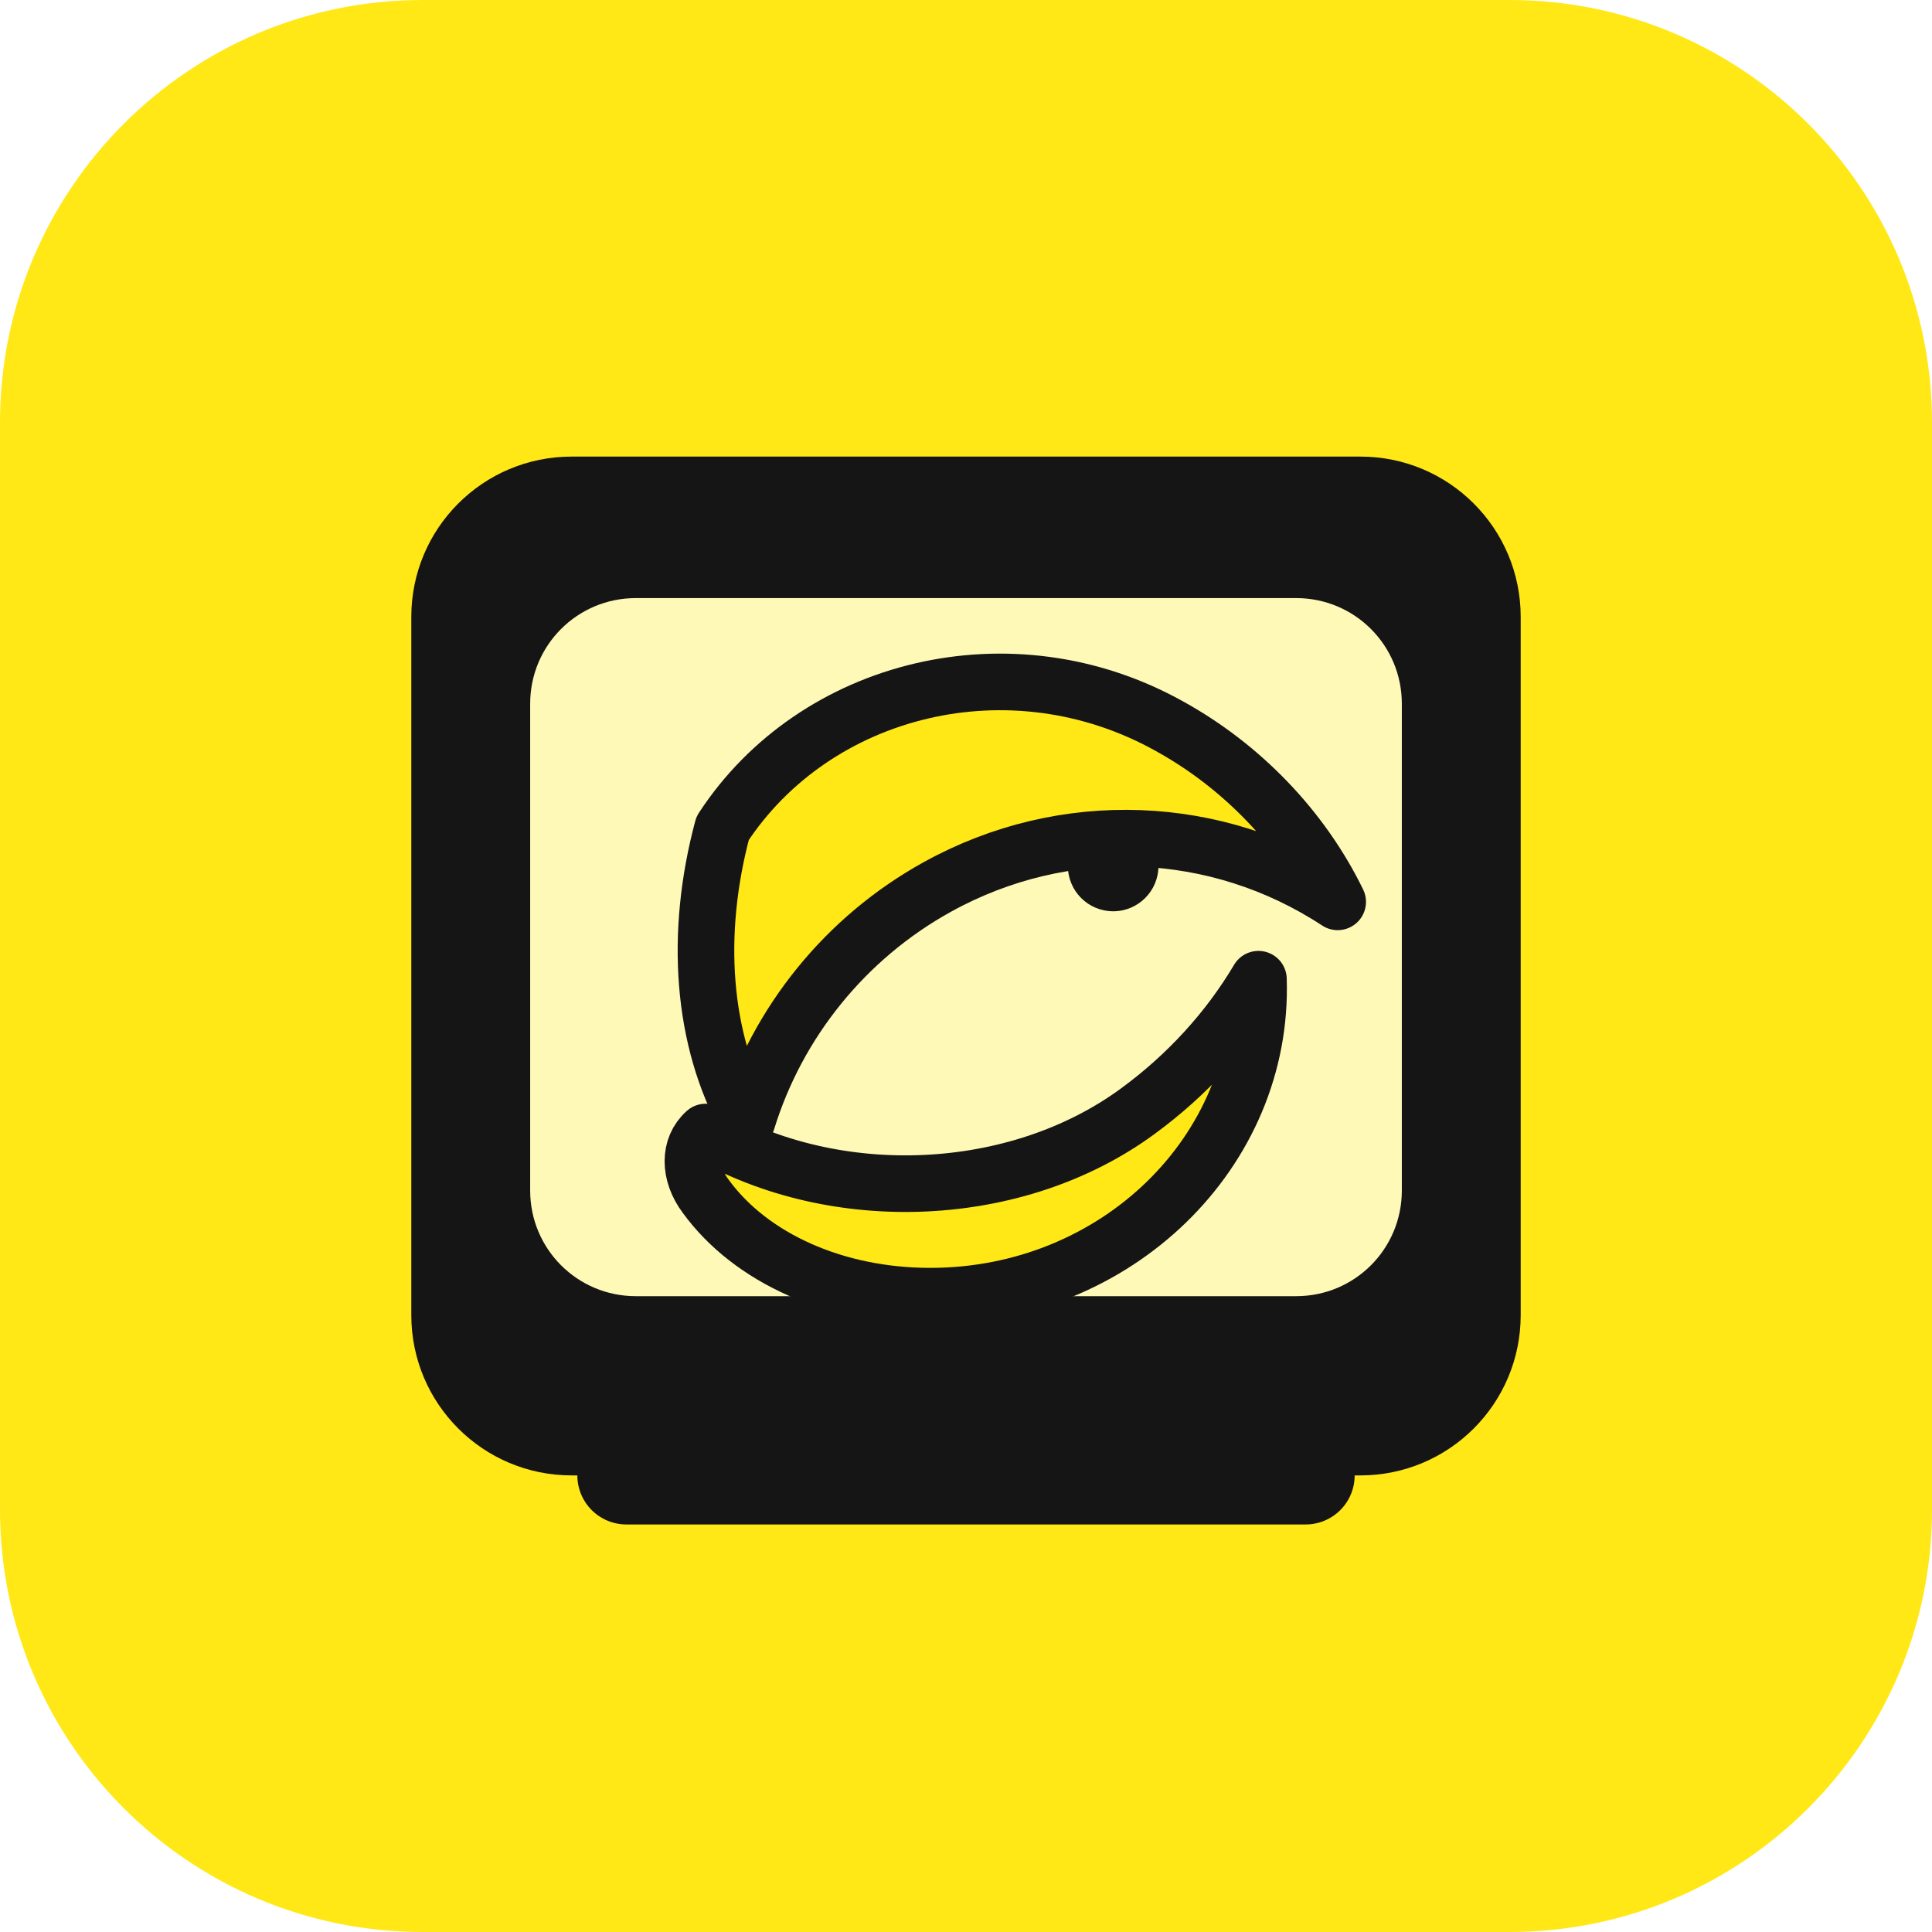
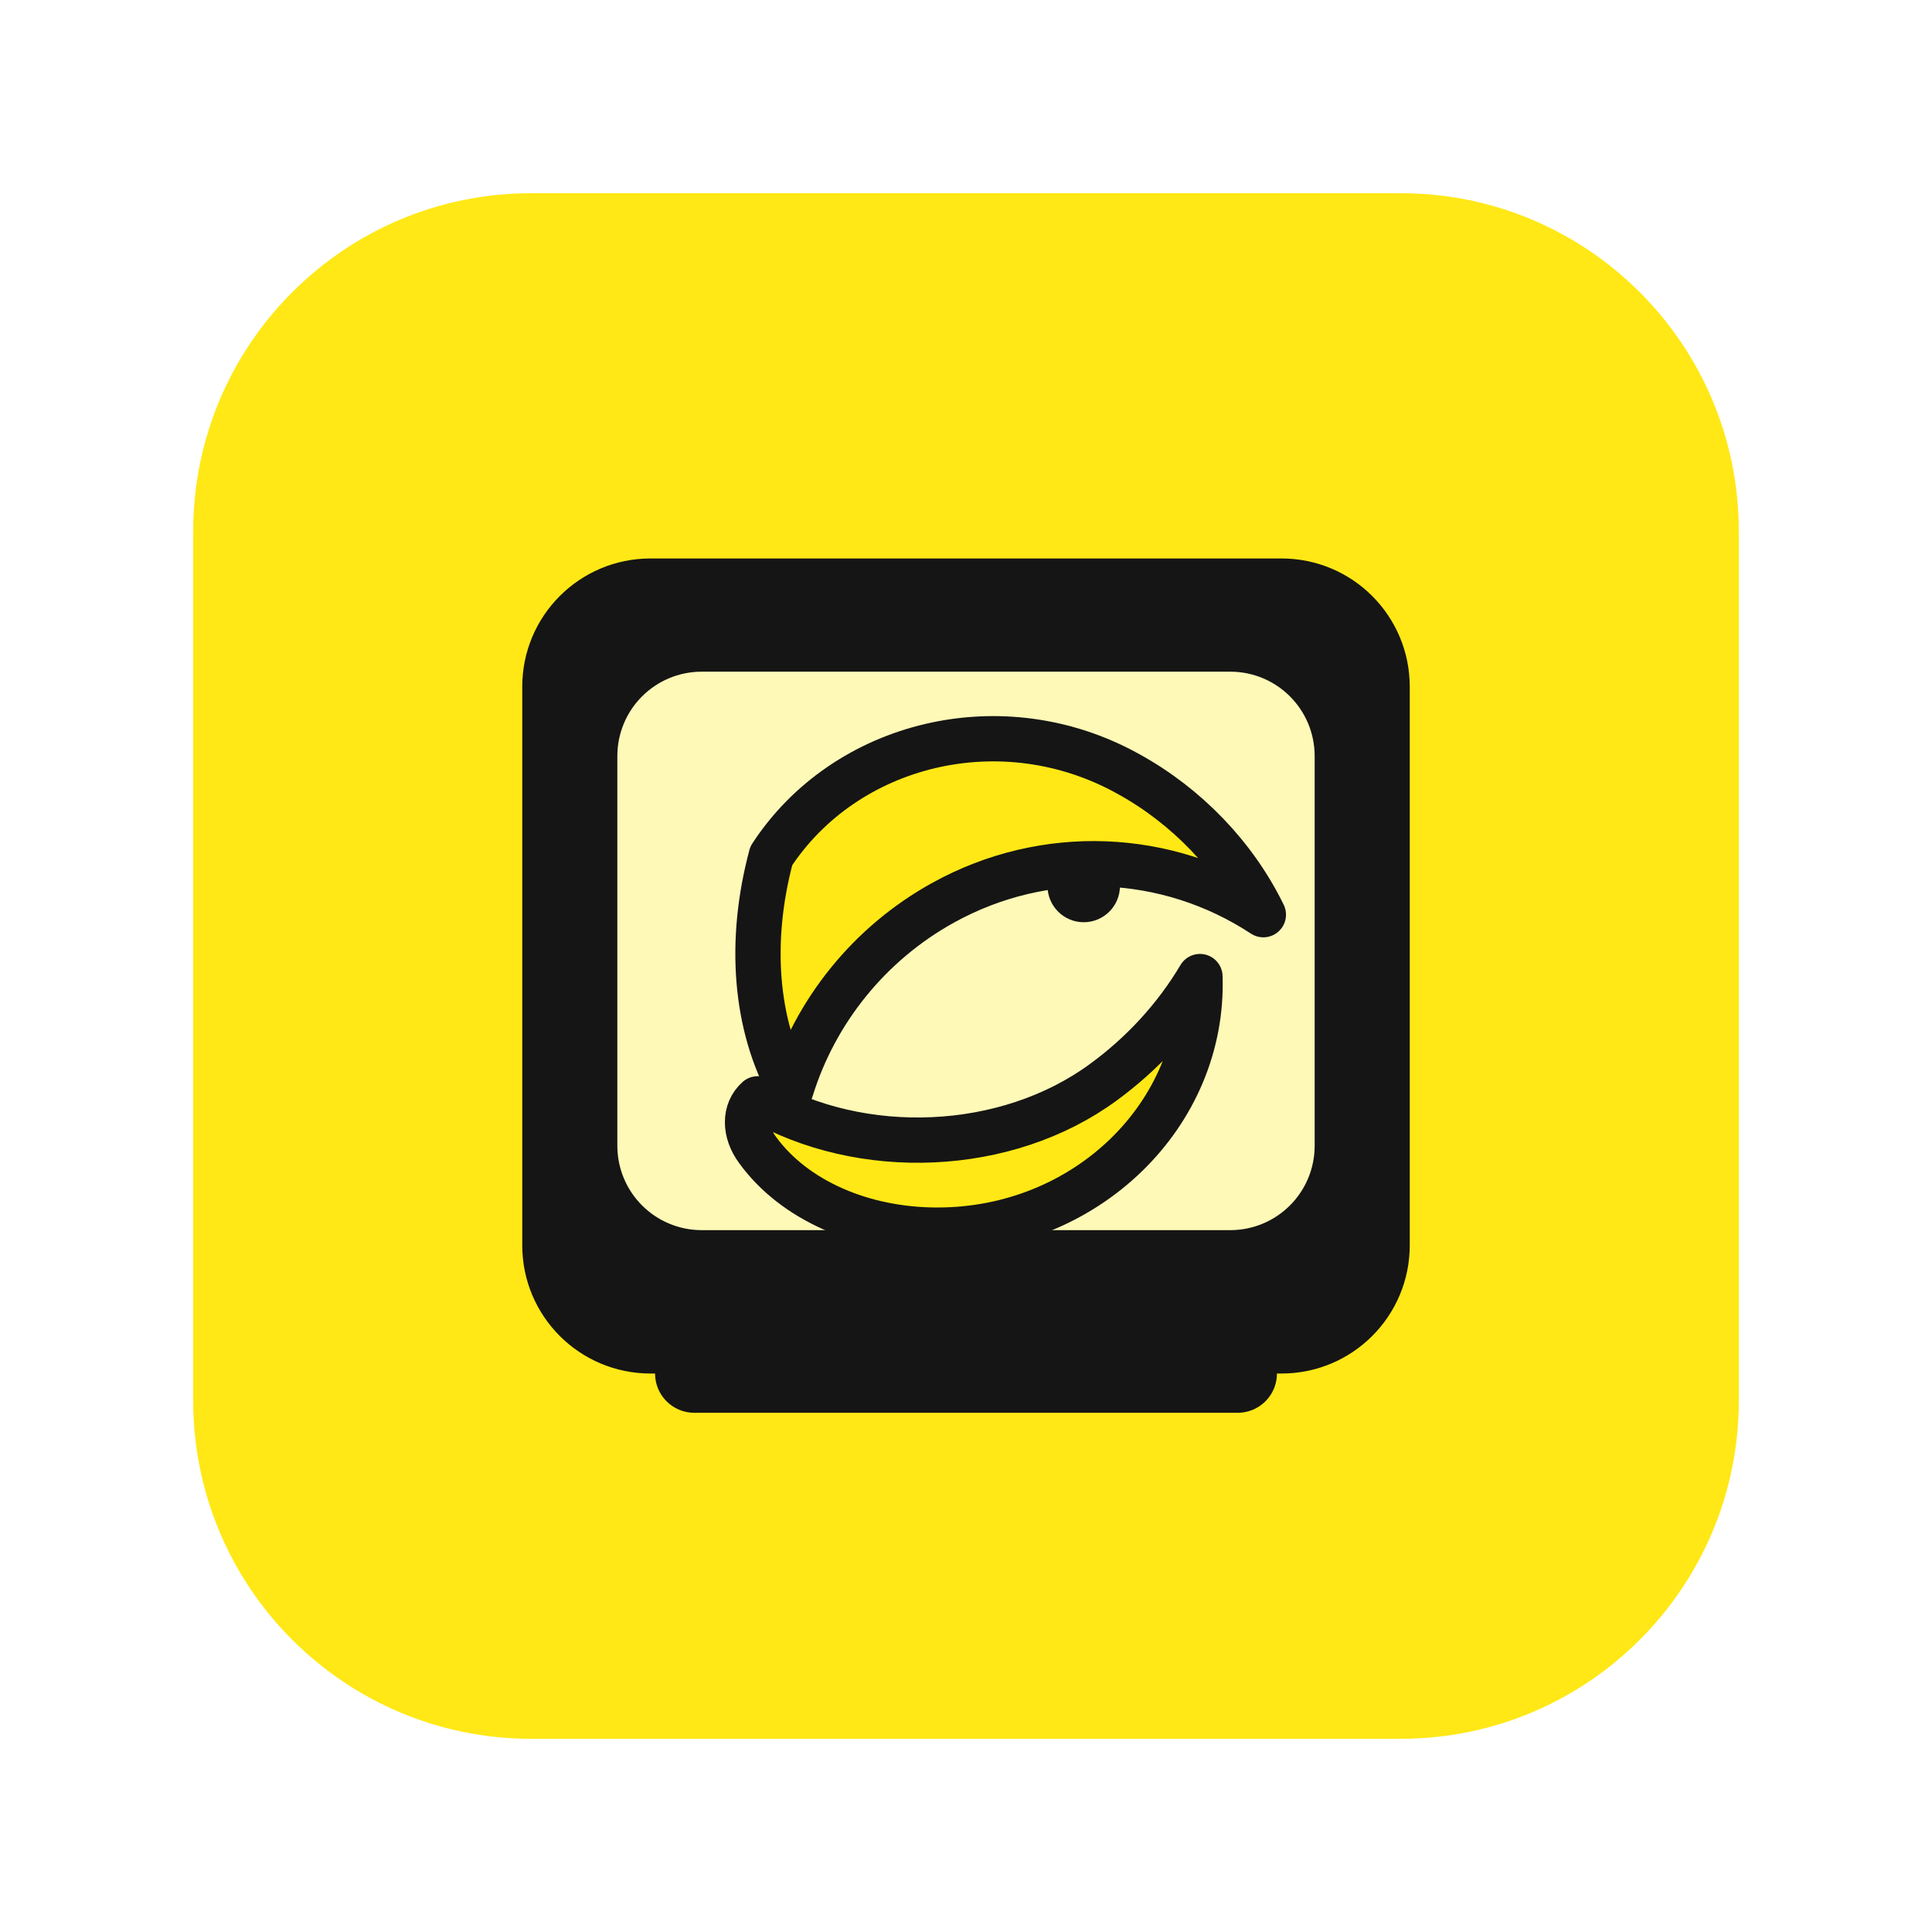
- <svg xmlns="http://www.w3.org/2000/svg" viewBox="0 0 1024 1024">
+ <svg xmlns="http://www.w3.org/2000/svg" viewBox="-128 -128 1280 1280">
  <rect width="1024" height="1024" rx="224" fill="#FFE815" />
  <path d="M218 327c0-47 38-85 85-85h418c47 0 85 38 85 85v370c0 47-38 85-85 85H303c-47 0-85-38-85-85V327Z" fill="#151515" />
  <path d="M281 373c0-31 25-56 56-56h350c31 0 56 25 56 56v258c0 31-25 56-56 56H337c-31 0-56-25-56-56V373Z" fill="#FFF9B8" />
  <path d="M383 439c49-75 153-101 237-54 38 21 70 54 89 93-64-42-145-45-212-8-49 27-85 72-101 124-24-43-28-99-13-155Z" fill="#FFE815" stroke="#151515" stroke-width="30" stroke-linejoin="round" />
  <circle cx="590" cy="459" r="24" fill="#151515" />
  <path d="M374 600c69 40 165 36 229-11 26-19 48-43 64-70 3 91-75 168-174 168-50 0-95-20-119-53-9-12-9-26 0-34Z" fill="#FFE815" stroke="#151515" stroke-width="30" stroke-linejoin="round" />
  <path d="M332 782h360" stroke="#151515" stroke-width="52" stroke-linecap="round" />
</svg>
